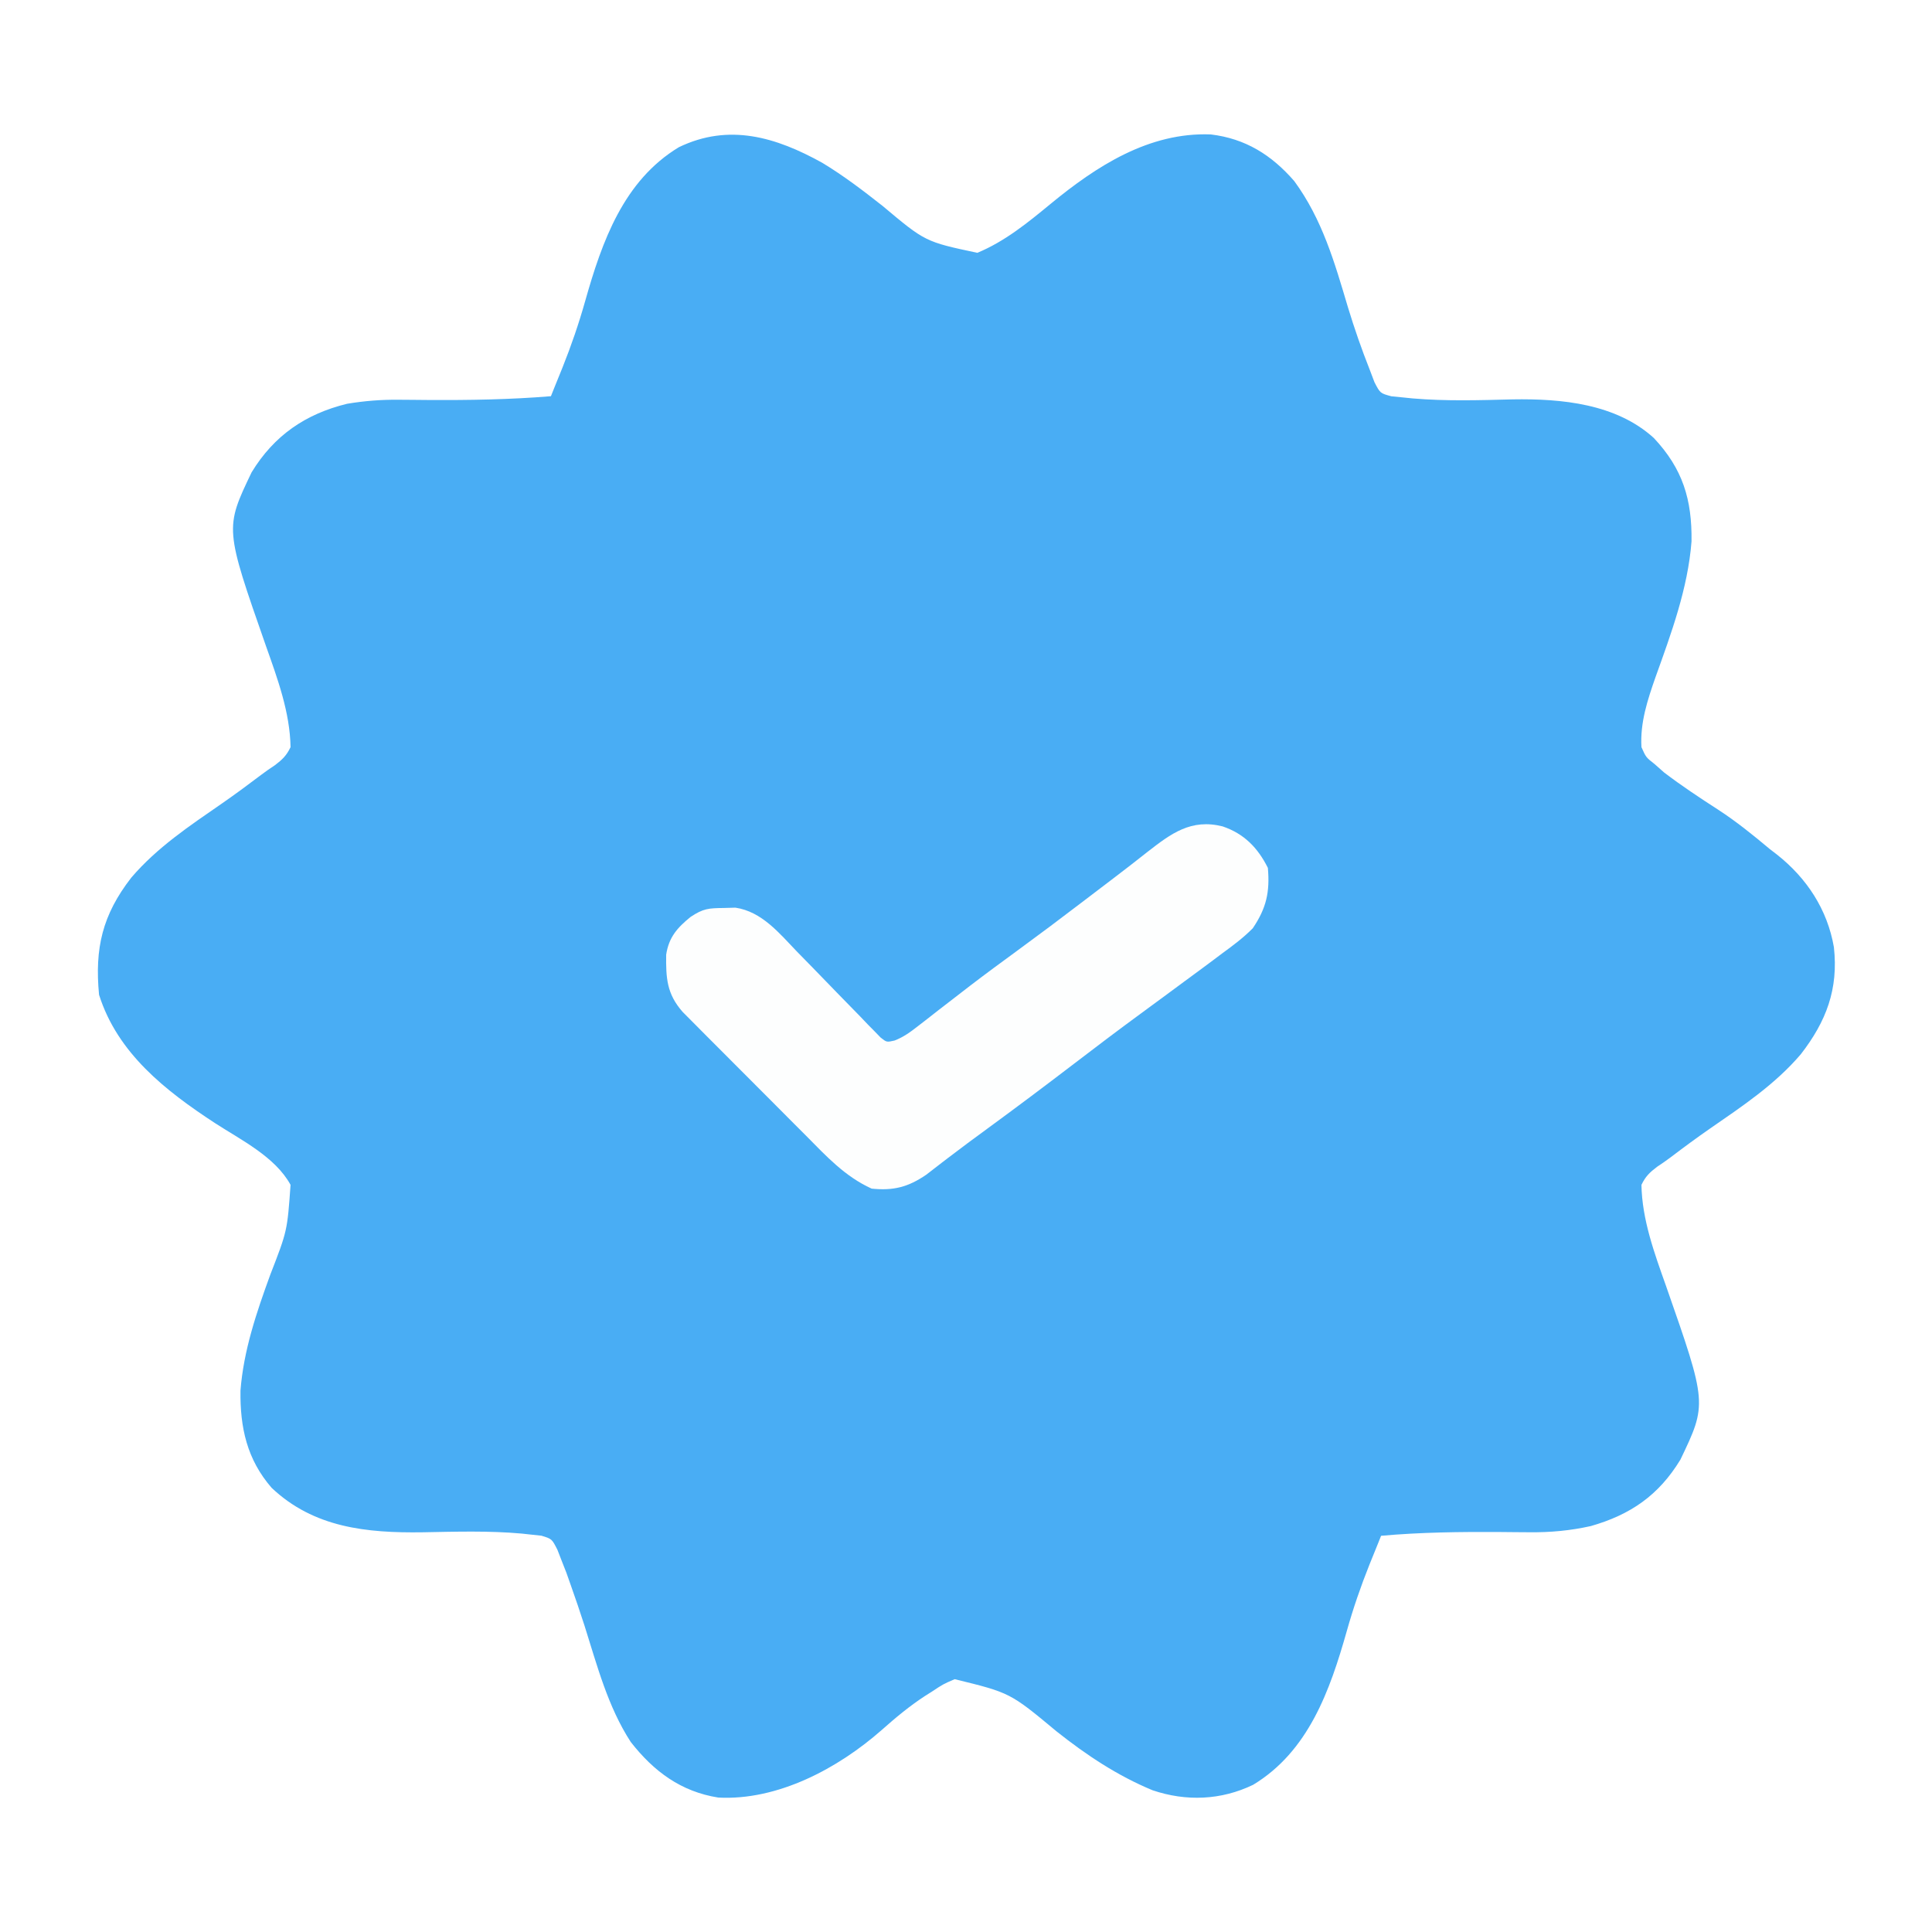
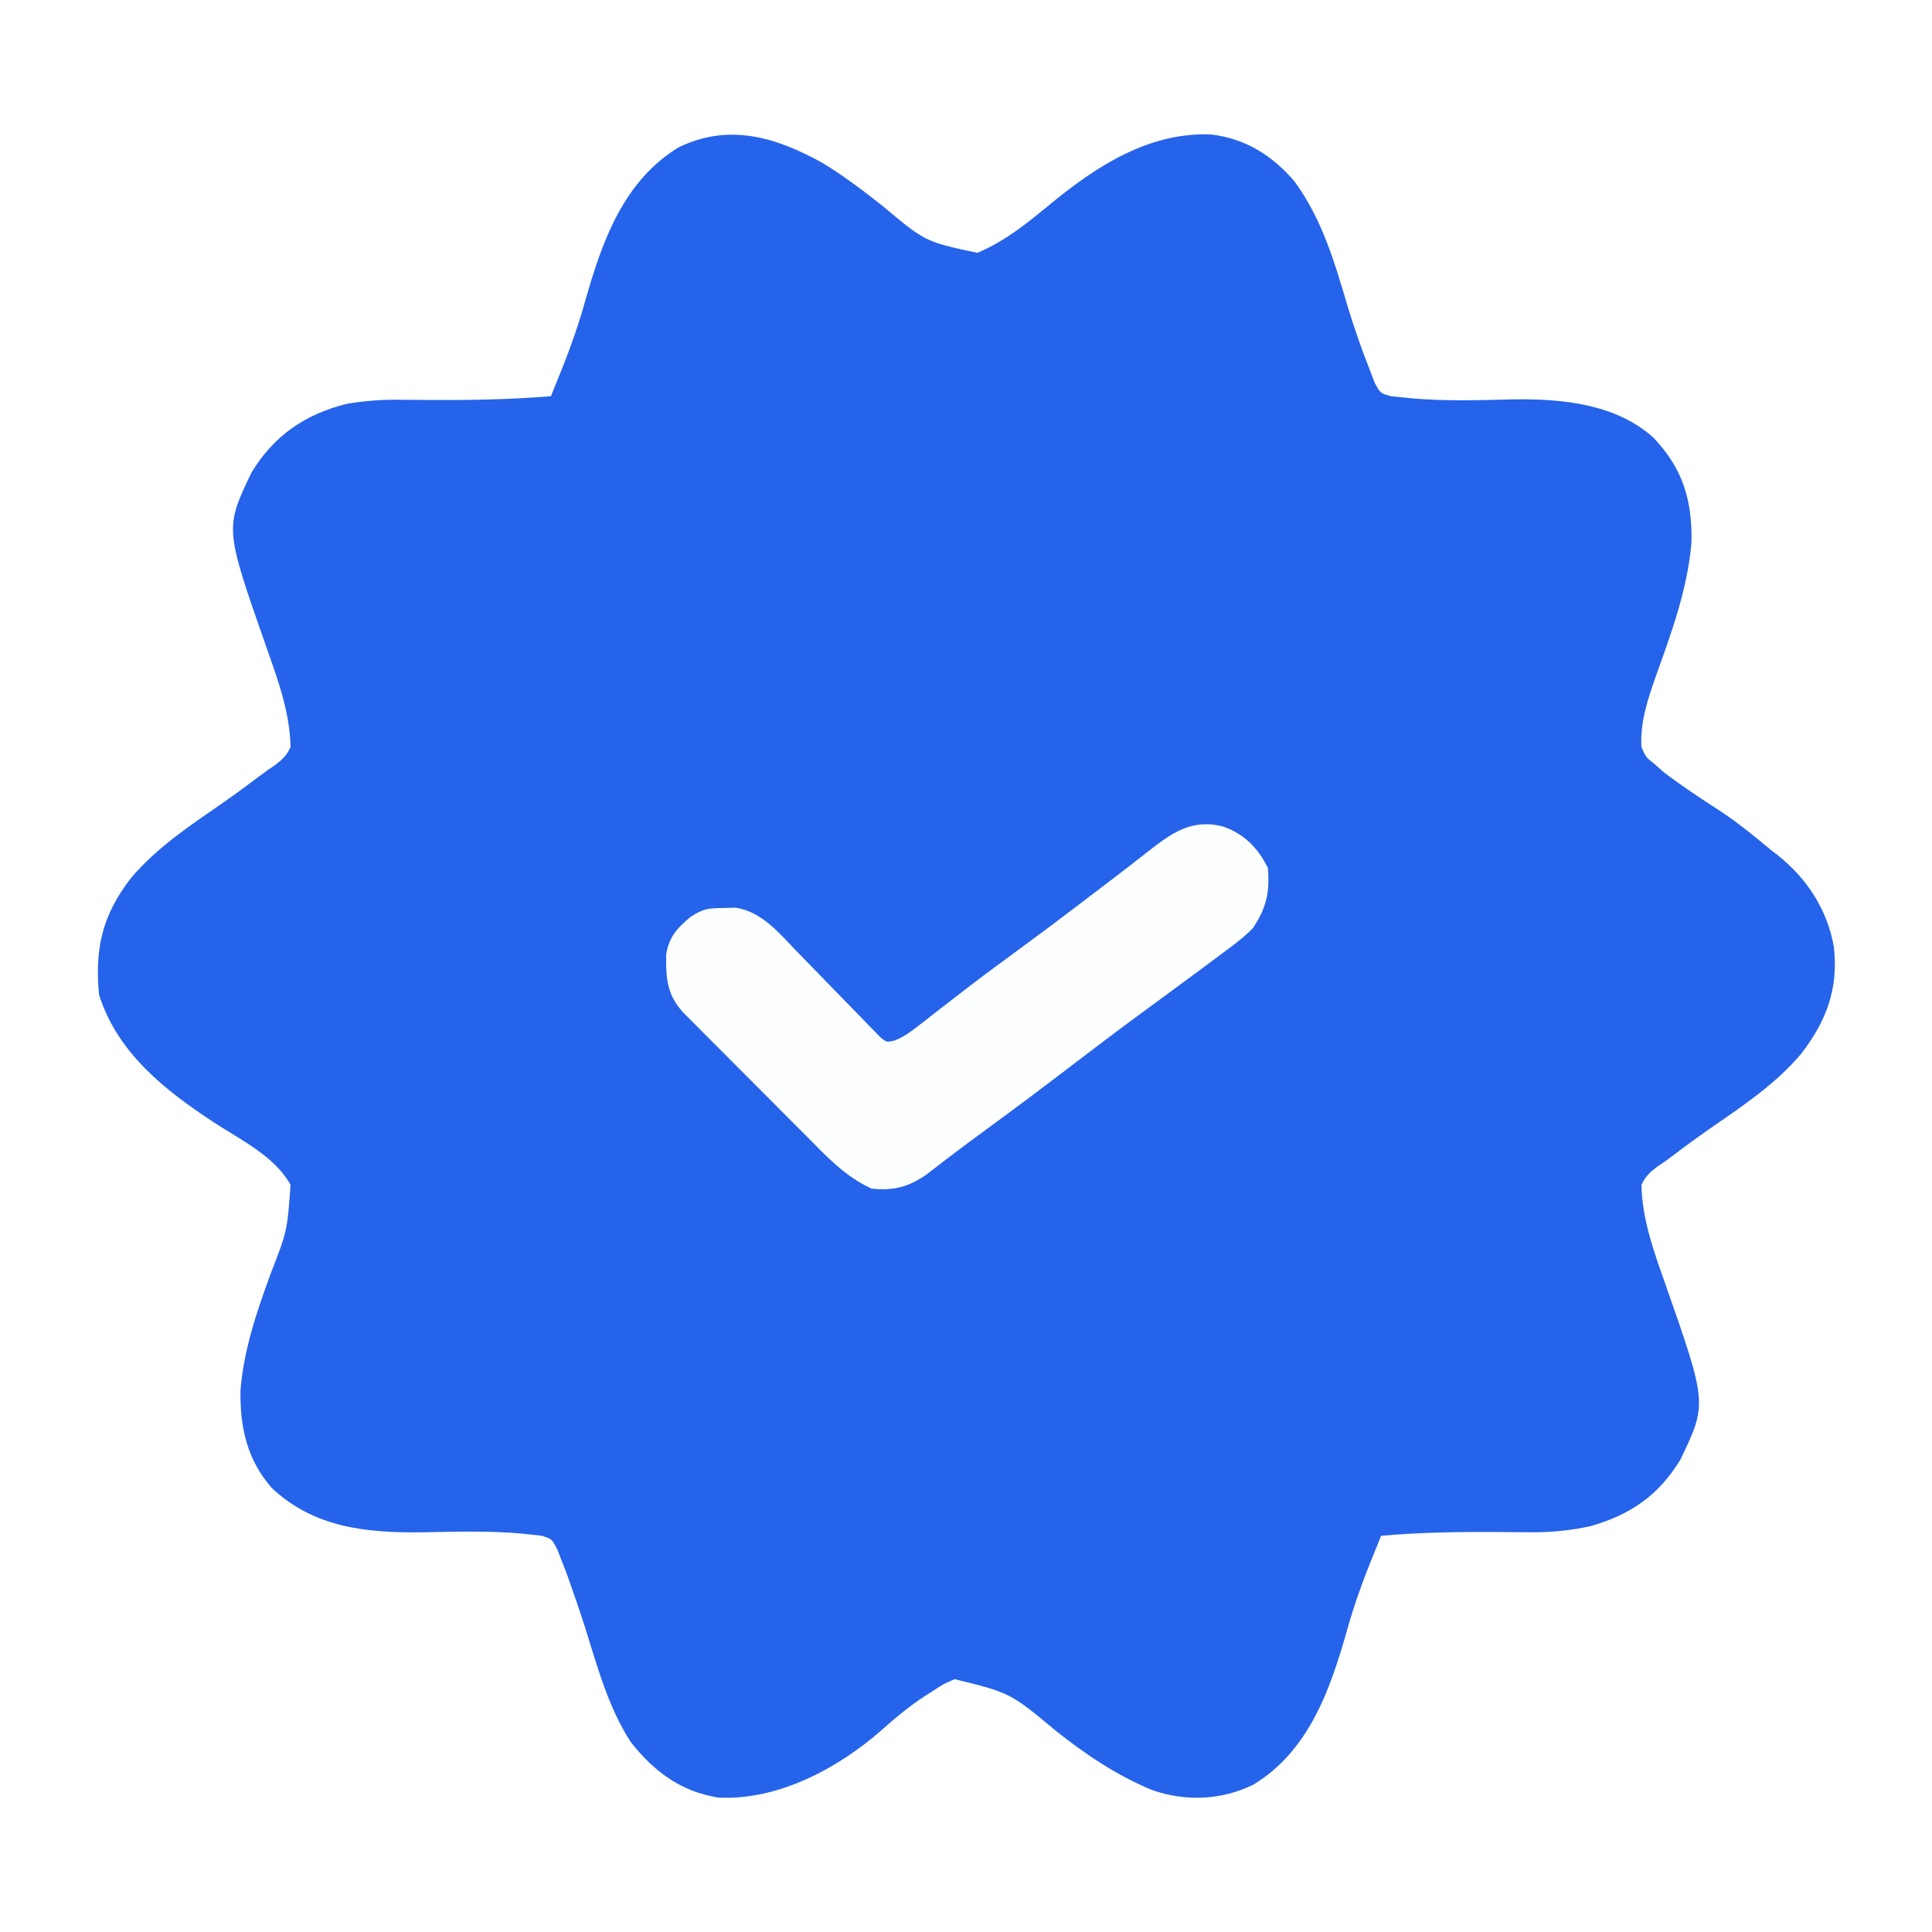
<svg xmlns="http://www.w3.org/2000/svg" version="1.1" width="512" height="512">
-   <path d="M0 0 C5.666 3.42 10.823 7.353 16.012 11.441 C27.325 20.937 27.325 20.937 41.125 23.875 C48.392 20.871 54.487 15.895 60.5 10.938 C72.726 0.876 86.612 -8.12 102.988 -7.5 C112.181 -6.401 119.101 -2.066 125.125 4.875 C132.543 15.006 135.803 26.407 139.343 38.305 C141.046 43.902 142.968 49.437 145.125 54.875 C145.536 55.96 145.947 57.046 146.371 58.164 C147.886 61.096 147.886 61.096 150.863 61.898 C152.633 62.072 152.633 62.072 154.438 62.25 C155.108 62.319 155.779 62.388 156.47 62.459 C165.286 63.212 174.201 62.943 183.036 62.714 C195.981 62.499 210.417 63.866 220.41 72.953 C228.067 81.124 230.543 89.232 230.395 100.344 C229.446 112.764 225.035 124.688 220.855 136.325 C218.737 142.371 216.748 148.39 217.125 154.875 C218.325 157.572 218.325 157.572 220.625 159.375 C221.864 160.471 221.864 160.471 223.129 161.59 C227.756 165.119 232.577 168.304 237.465 171.457 C242.295 174.598 246.712 178.18 251.125 181.875 C251.758 182.362 252.391 182.85 253.043 183.352 C260.953 189.603 266.394 197.897 268.125 207.875 C269.359 218.996 266.117 227.551 259.332 236.293 C252.489 244.298 243.911 249.998 235.309 255.945 C231.786 258.388 228.346 260.926 224.932 263.519 C223.727 264.424 222.491 265.29 221.23 266.116 C219.27 267.613 218.198 268.644 217.125 270.875 C217.287 280.115 220.572 289.012 223.625 297.625 C234.552 328.87 234.552 328.87 227.449 343.699 C221.701 353.145 214.227 358.288 203.715 361.297 C198.277 362.511 193.006 362.995 187.441 362.938 C186.191 362.929 184.94 362.921 183.651 362.912 C182.343 362.9 181.035 362.888 179.688 362.875 C169.127 362.81 158.65 362.933 148.125 363.875 C147.841 364.585 147.558 365.296 147.266 366.027 C146.533 367.856 145.794 369.682 145.047 371.504 C142.722 377.324 140.737 383.093 139.038 389.122 C134.586 404.862 128.881 420.999 114.215 429.867 C105.726 433.961 96.489 434.327 87.562 431.312 C78.2 427.424 70.057 421.999 62.146 415.728 C49.815 405.468 49.815 405.468 35.125 401.875 C32.06 403.201 32.06 403.201 29.062 405.188 C28.221 405.717 28.221 405.717 27.363 406.258 C23.182 408.974 19.473 412.071 15.75 415.375 C4.215 425.518 -11.747 434.076 -27.512 433.25 C-37.429 431.676 -44.609 426.322 -50.711 418.531 C-56.803 409.159 -59.632 398.24 -62.979 387.674 C-64.153 384.008 -65.402 380.378 -66.688 376.75 C-67.045 375.737 -67.402 374.724 -67.77 373.68 C-68.317 372.291 -68.317 372.291 -68.875 370.875 C-69.295 369.792 -69.715 368.709 -70.148 367.594 C-71.621 364.694 -71.621 364.694 -74.395 363.852 C-76.025 363.678 -76.025 363.678 -77.688 363.5 C-78.31 363.432 -78.932 363.363 -79.573 363.293 C-88.308 362.505 -97.154 362.782 -105.911 362.948 C-120.727 363.154 -134.732 361.73 -145.895 351.16 C-152.446 343.601 -154.267 335.182 -154.148 325.422 C-153.325 314.738 -149.894 304.689 -146.25 294.688 C-141.743 283.079 -141.743 283.079 -140.875 270.875 C-144.955 263.424 -153.974 259 -160.953 254.477 C-174.033 245.91 -186.732 235.994 -191.625 220.5 C-192.798 208.184 -190.761 199.35 -183.082 189.457 C-176.239 181.452 -167.661 175.752 -159.059 169.805 C-155.536 167.362 -152.096 164.824 -148.682 162.231 C-147.477 161.326 -146.241 160.46 -144.98 159.634 C-143.02 158.137 -141.948 157.106 -140.875 154.875 C-141.037 145.635 -144.322 136.738 -147.375 128.125 C-158.302 96.88 -158.302 96.88 -151.199 82.051 C-145.263 72.297 -136.909 66.565 -125.875 63.875 C-121.271 63.117 -116.889 62.764 -112.227 62.812 C-110.981 62.821 -109.735 62.829 -108.452 62.838 C-106.496 62.856 -106.496 62.856 -104.5 62.875 C-93.586 62.942 -82.757 62.769 -71.875 61.875 C-71.591 61.165 -71.308 60.454 -71.016 59.723 C-70.283 57.894 -69.544 56.068 -68.797 54.246 C-66.472 48.426 -64.487 42.657 -62.788 36.628 C-58.336 20.888 -52.631 4.751 -37.965 -4.117 C-24.663 -10.532 -12.221 -6.775 0 0 Z " fill="#49ADF4" transform="translate(217.875,43.125)" />
+   <path d="M0 0 C5.666 3.42 10.823 7.353 16.012 11.441 C27.325 20.937 27.325 20.937 41.125 23.875 C48.392 20.871 54.487 15.895 60.5 10.938 C72.726 0.876 86.612 -8.12 102.988 -7.5 C112.181 -6.401 119.101 -2.066 125.125 4.875 C132.543 15.006 135.803 26.407 139.343 38.305 C141.046 43.902 142.968 49.437 145.125 54.875 C145.536 55.96 145.947 57.046 146.371 58.164 C147.886 61.096 147.886 61.096 150.863 61.898 C152.633 62.072 152.633 62.072 154.438 62.25 C155.108 62.319 155.779 62.388 156.47 62.459 C165.286 63.212 174.201 62.943 183.036 62.714 C195.981 62.499 210.417 63.866 220.41 72.953 C228.067 81.124 230.543 89.232 230.395 100.344 C229.446 112.764 225.035 124.688 220.855 136.325 C218.737 142.371 216.748 148.39 217.125 154.875 C218.325 157.572 218.325 157.572 220.625 159.375 C221.864 160.471 221.864 160.471 223.129 161.59 C227.756 165.119 232.577 168.304 237.465 171.457 C242.295 174.598 246.712 178.18 251.125 181.875 C251.758 182.362 252.391 182.85 253.043 183.352 C260.953 189.603 266.394 197.897 268.125 207.875 C269.359 218.996 266.117 227.551 259.332 236.293 C252.489 244.298 243.911 249.998 235.309 255.945 C231.786 258.388 228.346 260.926 224.932 263.519 C223.727 264.424 222.491 265.29 221.23 266.116 C219.27 267.613 218.198 268.644 217.125 270.875 C217.287 280.115 220.572 289.012 223.625 297.625 C234.552 328.87 234.552 328.87 227.449 343.699 C221.701 353.145 214.227 358.288 203.715 361.297 C198.277 362.511 193.006 362.995 187.441 362.938 C186.191 362.929 184.94 362.921 183.651 362.912 C182.343 362.9 181.035 362.888 179.688 362.875 C169.127 362.81 158.65 362.933 148.125 363.875 C147.841 364.585 147.558 365.296 147.266 366.027 C146.533 367.856 145.794 369.682 145.047 371.504 C142.722 377.324 140.737 383.093 139.038 389.122 C134.586 404.862 128.881 420.999 114.215 429.867 C105.726 433.961 96.489 434.327 87.562 431.312 C78.2 427.424 70.057 421.999 62.146 415.728 C49.815 405.468 49.815 405.468 35.125 401.875 C32.06 403.201 32.06 403.201 29.062 405.188 C28.221 405.717 28.221 405.717 27.363 406.258 C23.182 408.974 19.473 412.071 15.75 415.375 C4.215 425.518 -11.747 434.076 -27.512 433.25 C-37.429 431.676 -44.609 426.322 -50.711 418.531 C-56.803 409.159 -59.632 398.24 -62.979 387.674 C-64.153 384.008 -65.402 380.378 -66.688 376.75 C-67.045 375.737 -67.402 374.724 -67.77 373.68 C-68.317 372.291 -68.317 372.291 -68.875 370.875 C-69.295 369.792 -69.715 368.709 -70.148 367.594 C-71.621 364.694 -71.621 364.694 -74.395 363.852 C-76.025 363.678 -76.025 363.678 -77.688 363.5 C-78.31 363.432 -78.932 363.363 -79.573 363.293 C-88.308 362.505 -97.154 362.782 -105.911 362.948 C-120.727 363.154 -134.732 361.73 -145.895 351.16 C-152.446 343.601 -154.267 335.182 -154.148 325.422 C-153.325 314.738 -149.894 304.689 -146.25 294.688 C-141.743 283.079 -141.743 283.079 -140.875 270.875 C-144.955 263.424 -153.974 259 -160.953 254.477 C-174.033 245.91 -186.732 235.994 -191.625 220.5 C-192.798 208.184 -190.761 199.35 -183.082 189.457 C-176.239 181.452 -167.661 175.752 -159.059 169.805 C-155.536 167.362 -152.096 164.824 -148.682 162.231 C-147.477 161.326 -146.241 160.46 -144.98 159.634 C-143.02 158.137 -141.948 157.106 -140.875 154.875 C-141.037 145.635 -144.322 136.738 -147.375 128.125 C-158.302 96.88 -158.302 96.88 -151.199 82.051 C-145.263 72.297 -136.909 66.565 -125.875 63.875 C-121.271 63.117 -116.889 62.764 -112.227 62.812 C-110.981 62.821 -109.735 62.829 -108.452 62.838 C-106.496 62.856 -106.496 62.856 -104.5 62.875 C-93.586 62.942 -82.757 62.769 -71.875 61.875 C-71.591 61.165 -71.308 60.454 -71.016 59.723 C-70.283 57.894 -69.544 56.068 -68.797 54.246 C-66.472 48.426 -64.487 42.657 -62.788 36.628 C-58.336 20.888 -52.631 4.751 -37.965 -4.117 C-24.663 -10.532 -12.221 -6.775 0 0 Z " fill="#2563eb" transform="translate(217.875,43.125)" />
  <path d="M0 0 C5.675 1.927 9.321 5.641 12 11 C12.552 17.406 11.613 21.648 8 27 C5.521 29.508 2.786 31.554 -0.062 33.625 C-0.856 34.222 -1.65 34.819 -2.468 35.434 C-4.966 37.307 -7.481 39.155 -10 41 C-11.558 42.151 -13.115 43.302 -14.672 44.453 C-17.005 46.176 -19.34 47.895 -21.68 49.608 C-27.676 54 -33.599 58.482 -39.5 63 C-47.088 68.807 -54.729 74.532 -62.438 80.177 C-65.872 82.691 -69.297 85.212 -72.676 87.801 C-73.224 88.22 -73.773 88.639 -74.338 89.071 C-75.747 90.152 -77.151 91.24 -78.555 92.328 C-83.315 95.583 -87.235 96.596 -93 96 C-100.087 92.789 -105.048 87.372 -110.457 81.906 C-111.451 80.912 -112.445 79.919 -113.439 78.925 C-115.512 76.852 -117.58 74.774 -119.644 72.692 C-122.286 70.027 -124.94 67.373 -127.597 64.723 C-129.646 62.677 -131.691 60.625 -133.735 58.572 C-134.711 57.591 -135.689 56.612 -136.669 55.634 C-138.035 54.268 -139.394 52.895 -140.753 51.521 C-141.527 50.743 -142.301 49.965 -143.098 49.162 C-147.297 44.388 -147.541 40.204 -147.457 33.988 C-146.754 29.395 -144.532 26.871 -141 24 C-137.605 21.736 -136.188 21.675 -132.188 21.625 C-131.17 21.597 -130.153 21.568 -129.105 21.539 C-122.095 22.58 -117.468 28.32 -112.773 33.207 C-111.399 34.612 -110.024 36.016 -108.648 37.42 C-106.499 39.625 -104.354 41.834 -102.217 44.051 C-100.142 46.197 -98.053 48.328 -95.961 50.457 C-95.322 51.128 -94.684 51.798 -94.026 52.489 C-93.124 53.401 -93.124 53.401 -92.205 54.331 C-91.681 54.872 -91.157 55.413 -90.618 55.97 C-89.024 57.225 -89.024 57.225 -86.93 56.752 C-84.496 55.804 -82.743 54.502 -80.684 52.895 C-79.847 52.248 -79.01 51.602 -78.148 50.936 C-76.807 49.885 -76.807 49.885 -75.438 48.812 C-73.531 47.339 -71.623 45.866 -69.715 44.395 C-68.754 43.653 -67.794 42.911 -66.804 42.147 C-62.745 39.039 -58.628 36.015 -54.5 33 C-48.587 28.672 -42.725 24.287 -36.907 19.832 C-34.243 17.793 -31.571 15.763 -28.898 13.734 C-25.878 11.442 -22.884 9.122 -19.914 6.766 C-13.608 1.859 -8.35 -2.084 0 0 Z " fill="#FDFEFE" transform="translate(324,219)" />
</svg>
